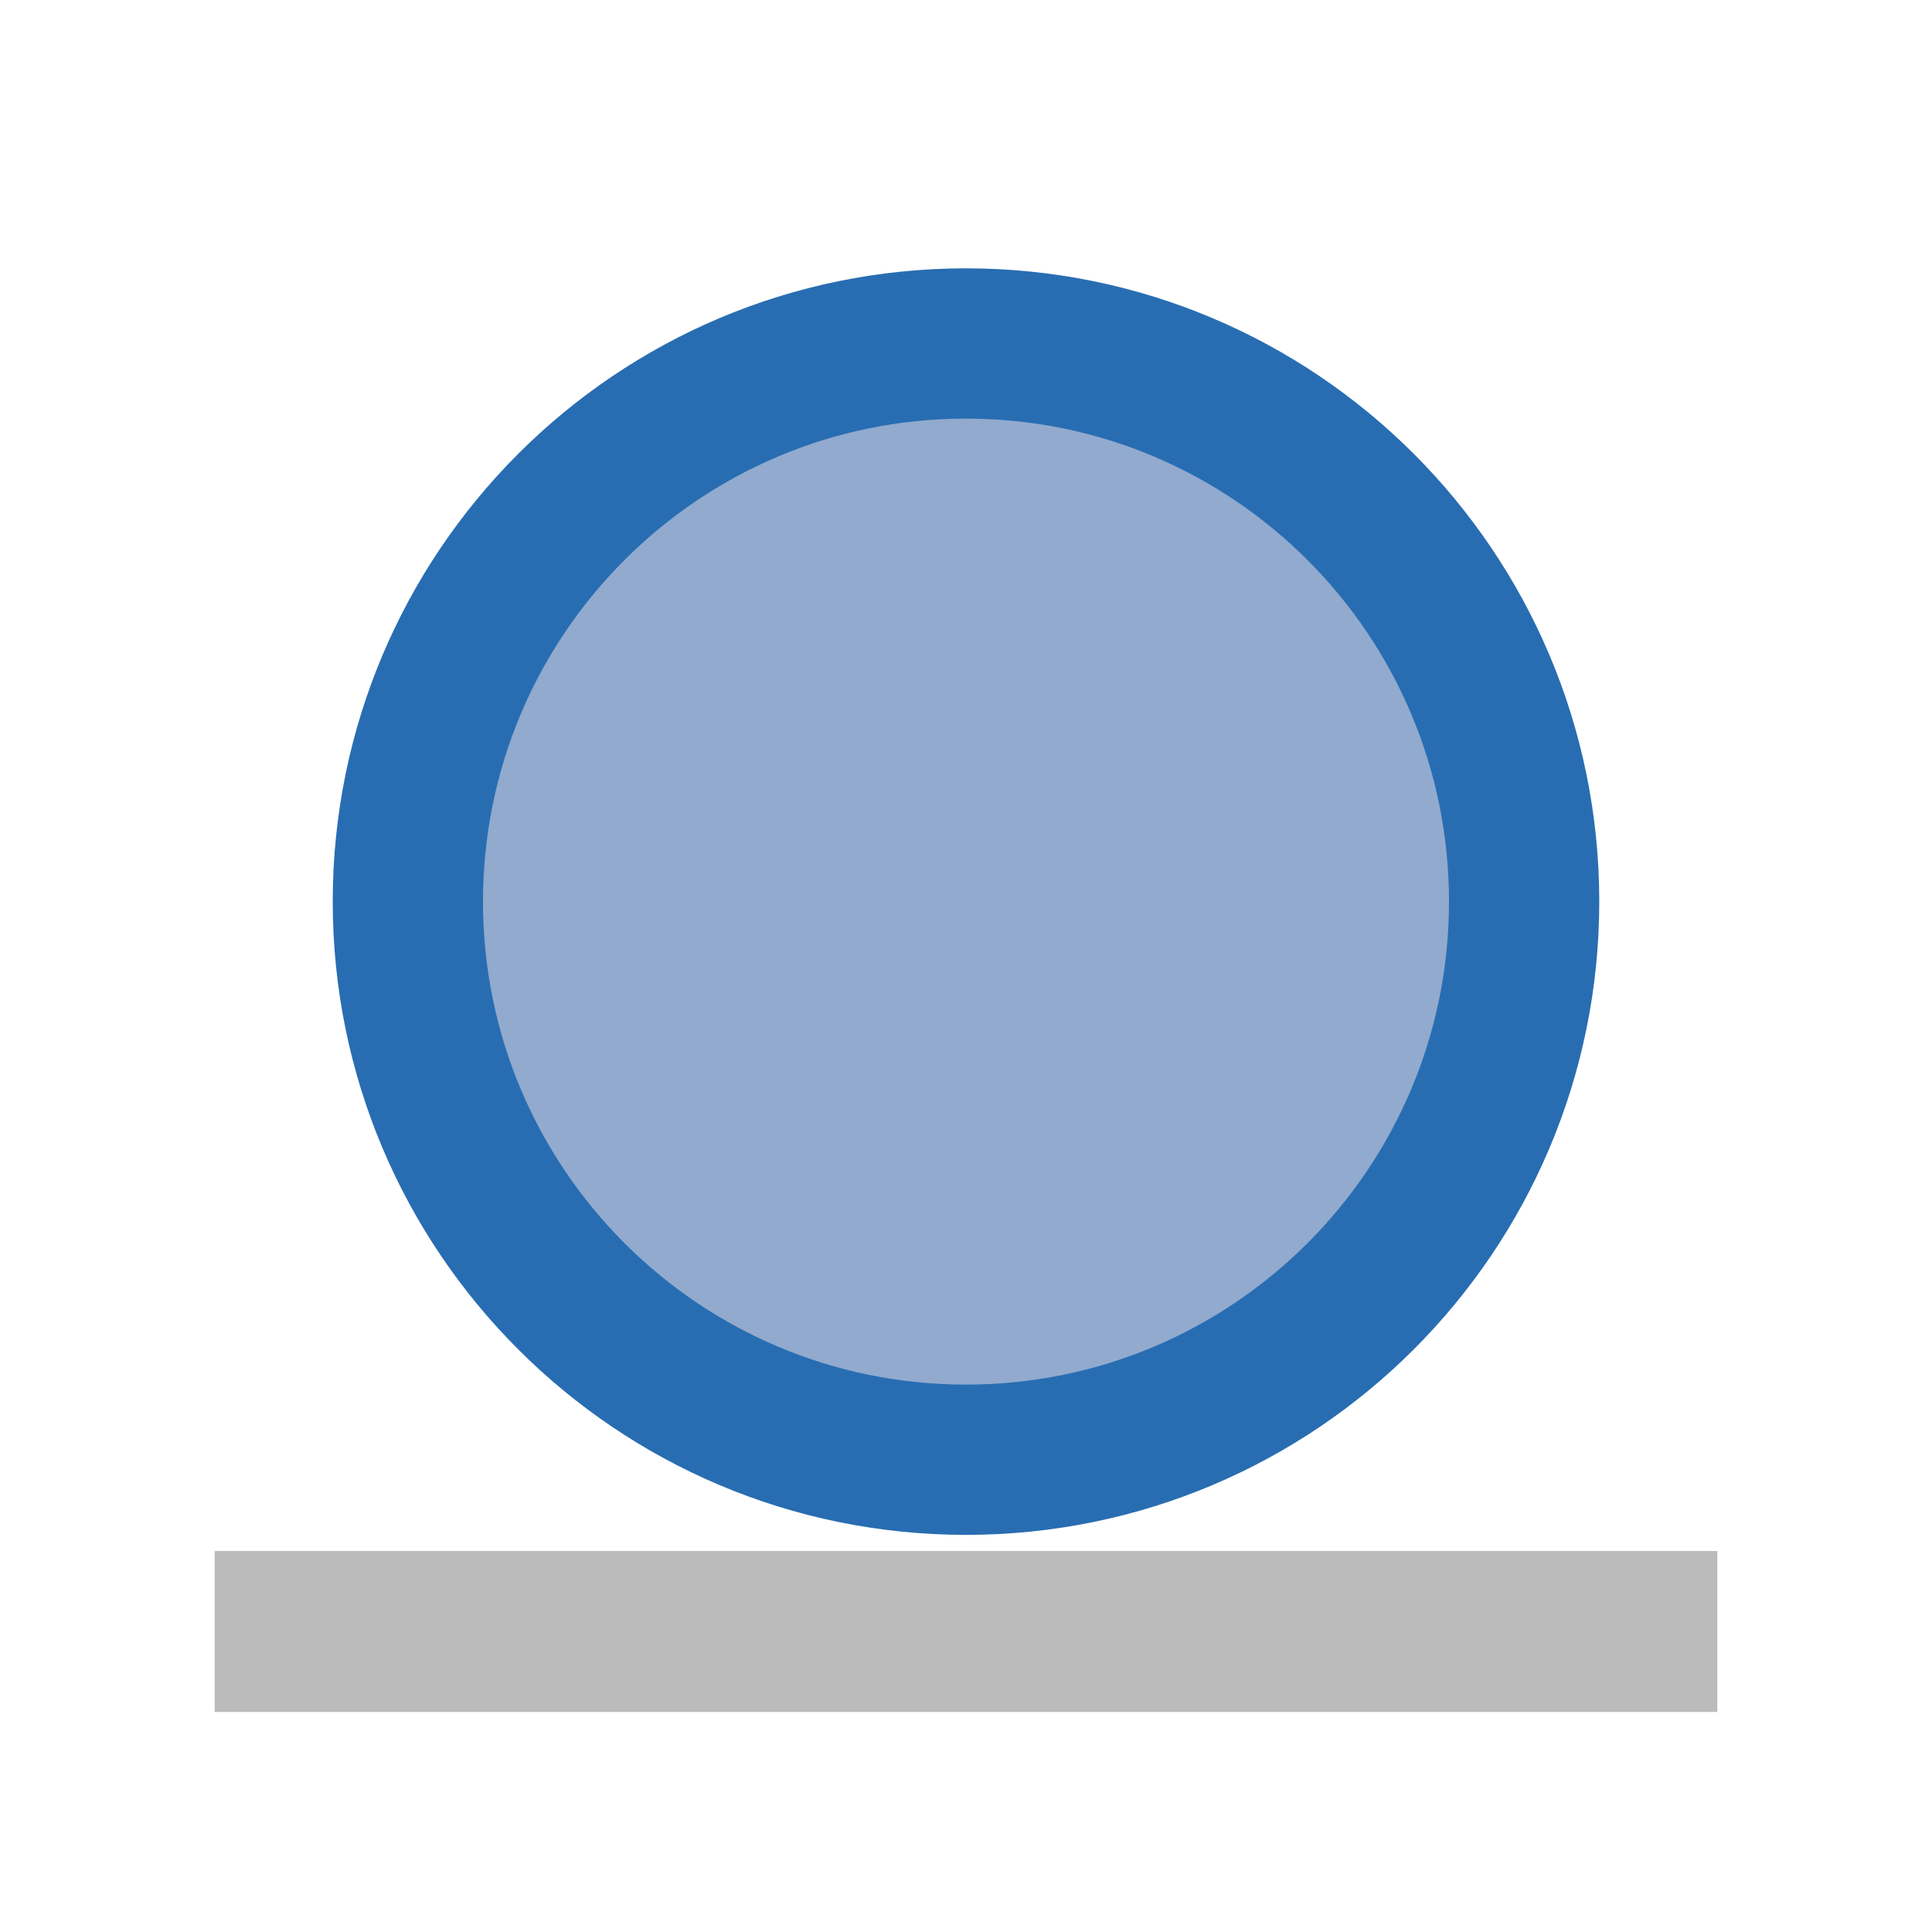
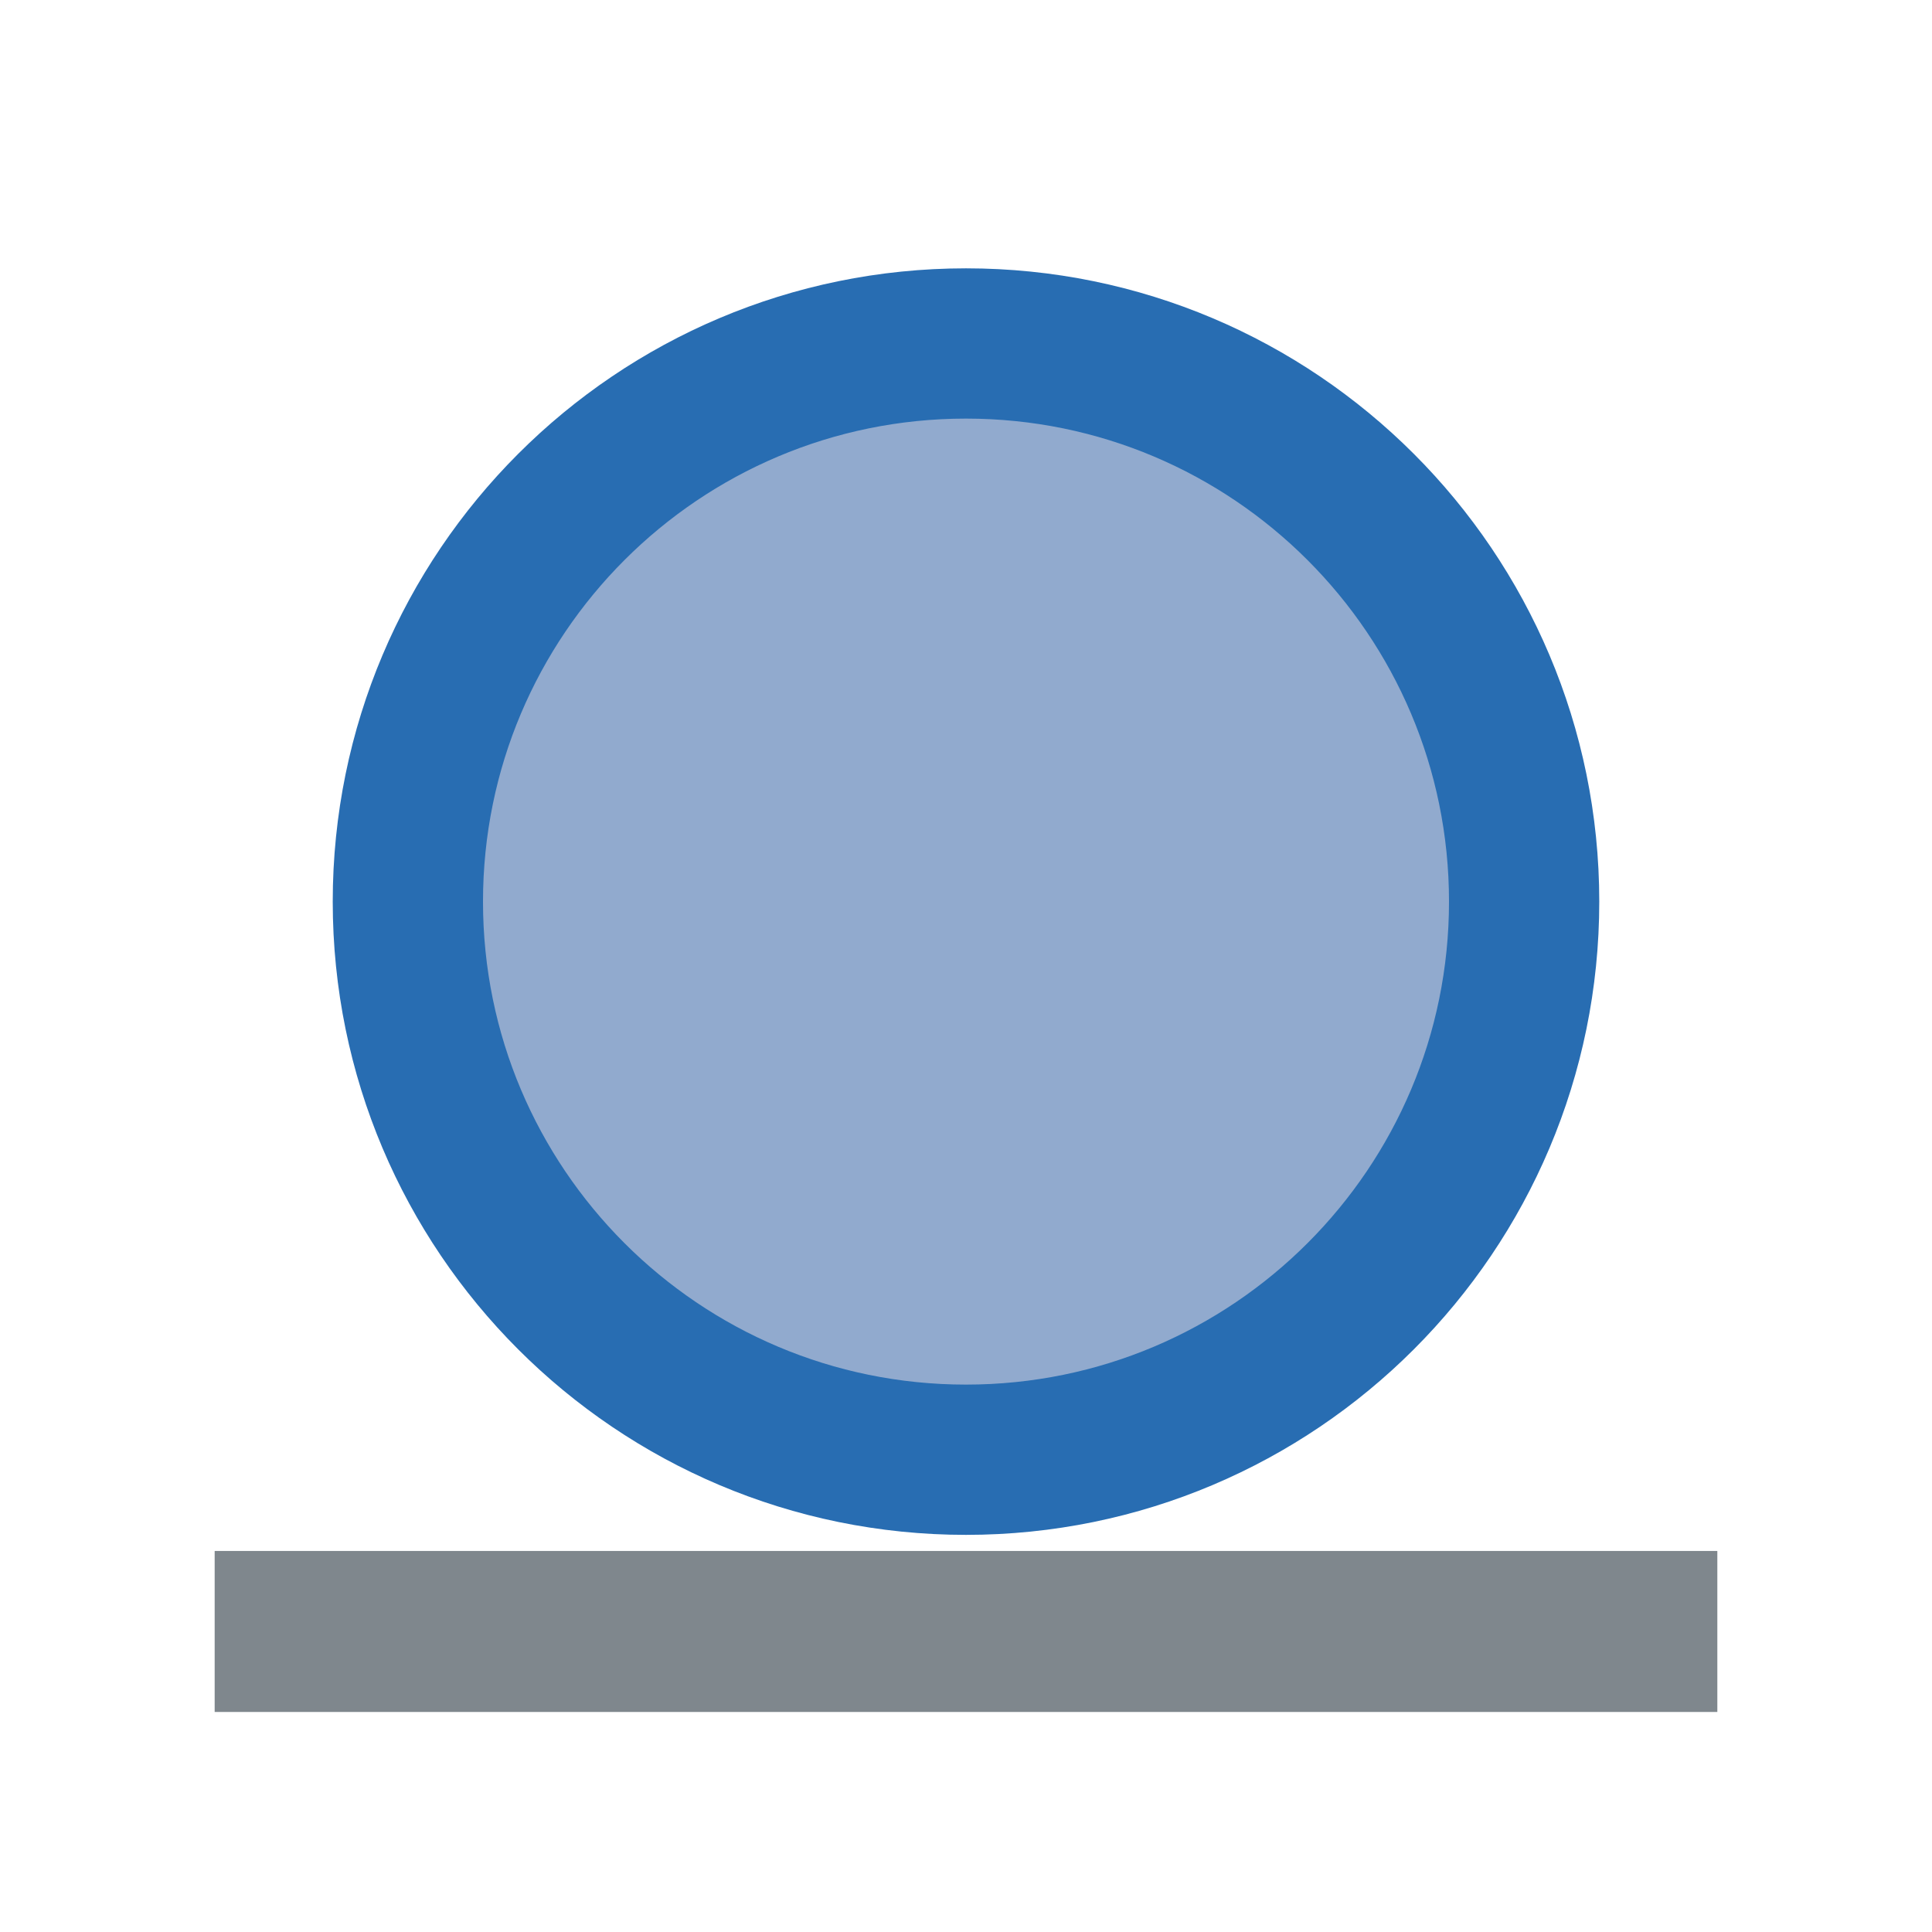
<svg xmlns="http://www.w3.org/2000/svg" version="1.1" id="Ebene_1" x="0px" y="0px" width="18px" height="18px" viewBox="0 0 18 18" style="enable-background:new 0 0 18 18;" xml:space="preserve">
  <style type="text/css">
	.st0{fill:#91AACE;stroke:#286DB2;stroke-width:1.4;}
- 	.st1{fill:none;stroke:#BBBBBB;stroke-width:1.5;}
+ 	.st1{fill:none;stroke:#7f878d;stroke-width:1.5;}
</style>
  <circle class="st0" cx="9" cy="8.4" r="5.2" />
  <line class="st1" x1="2" y1="15.2" x2="16" y2="15.2" />
</svg>
